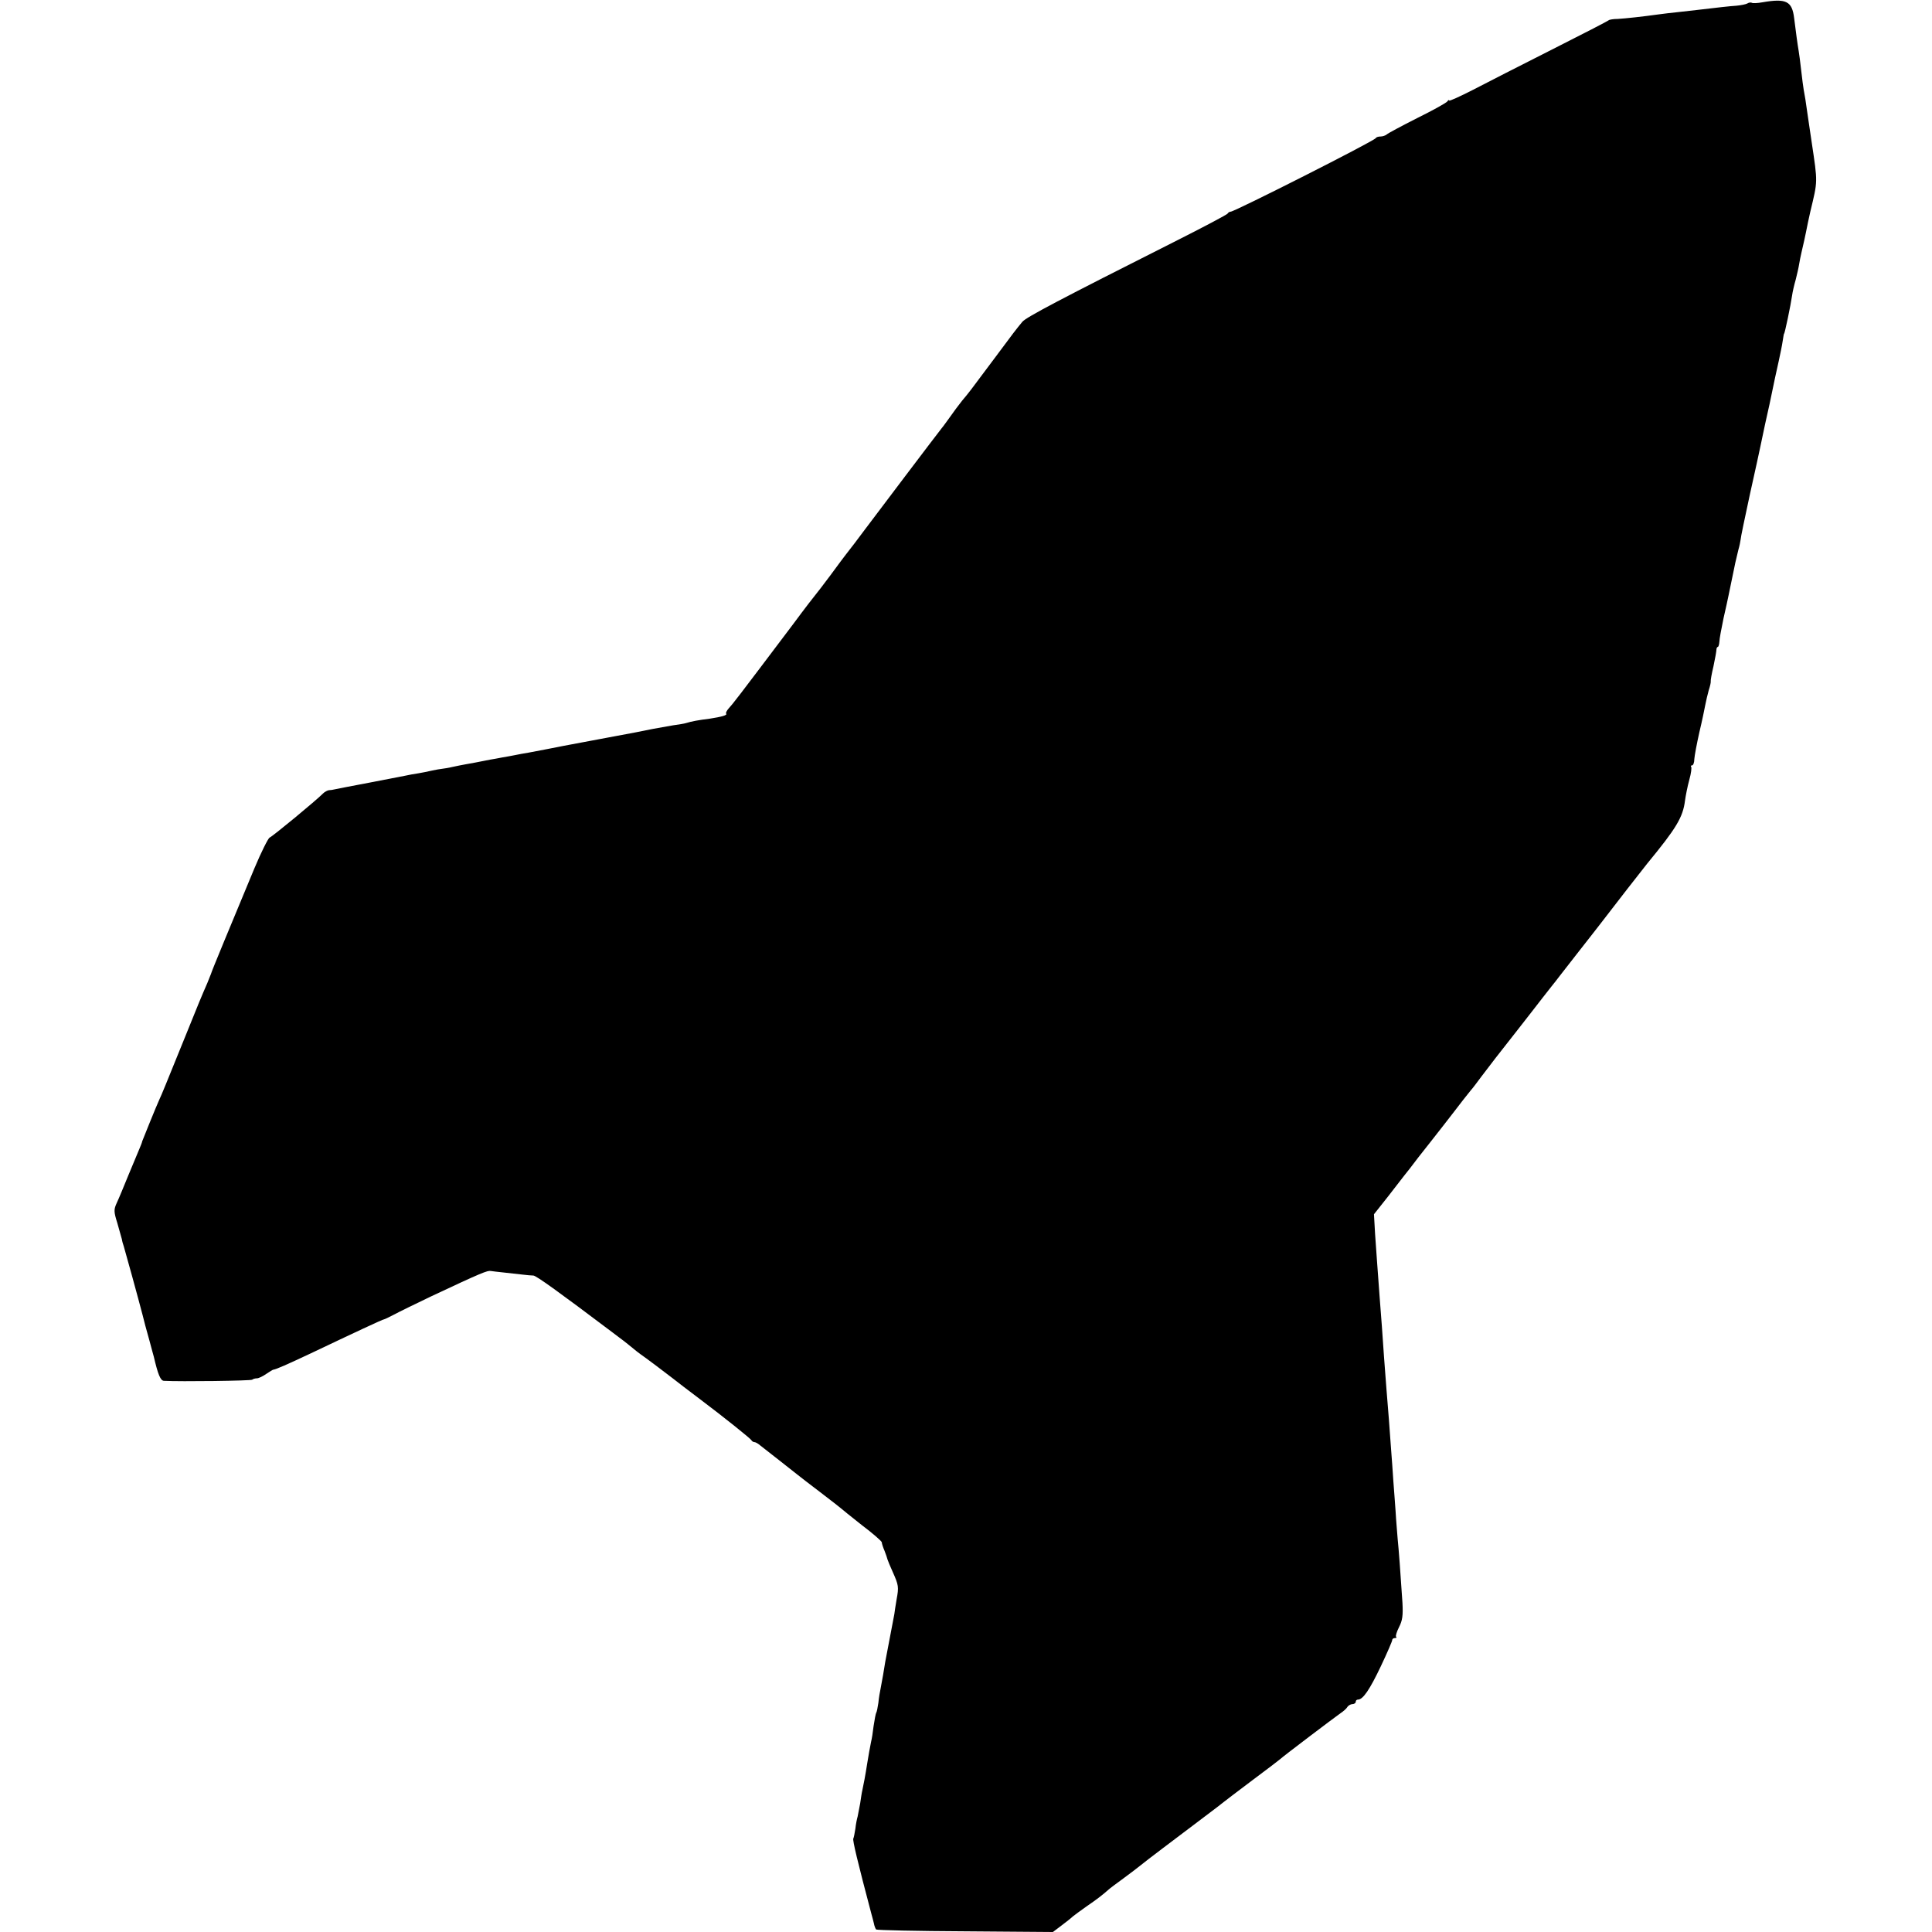
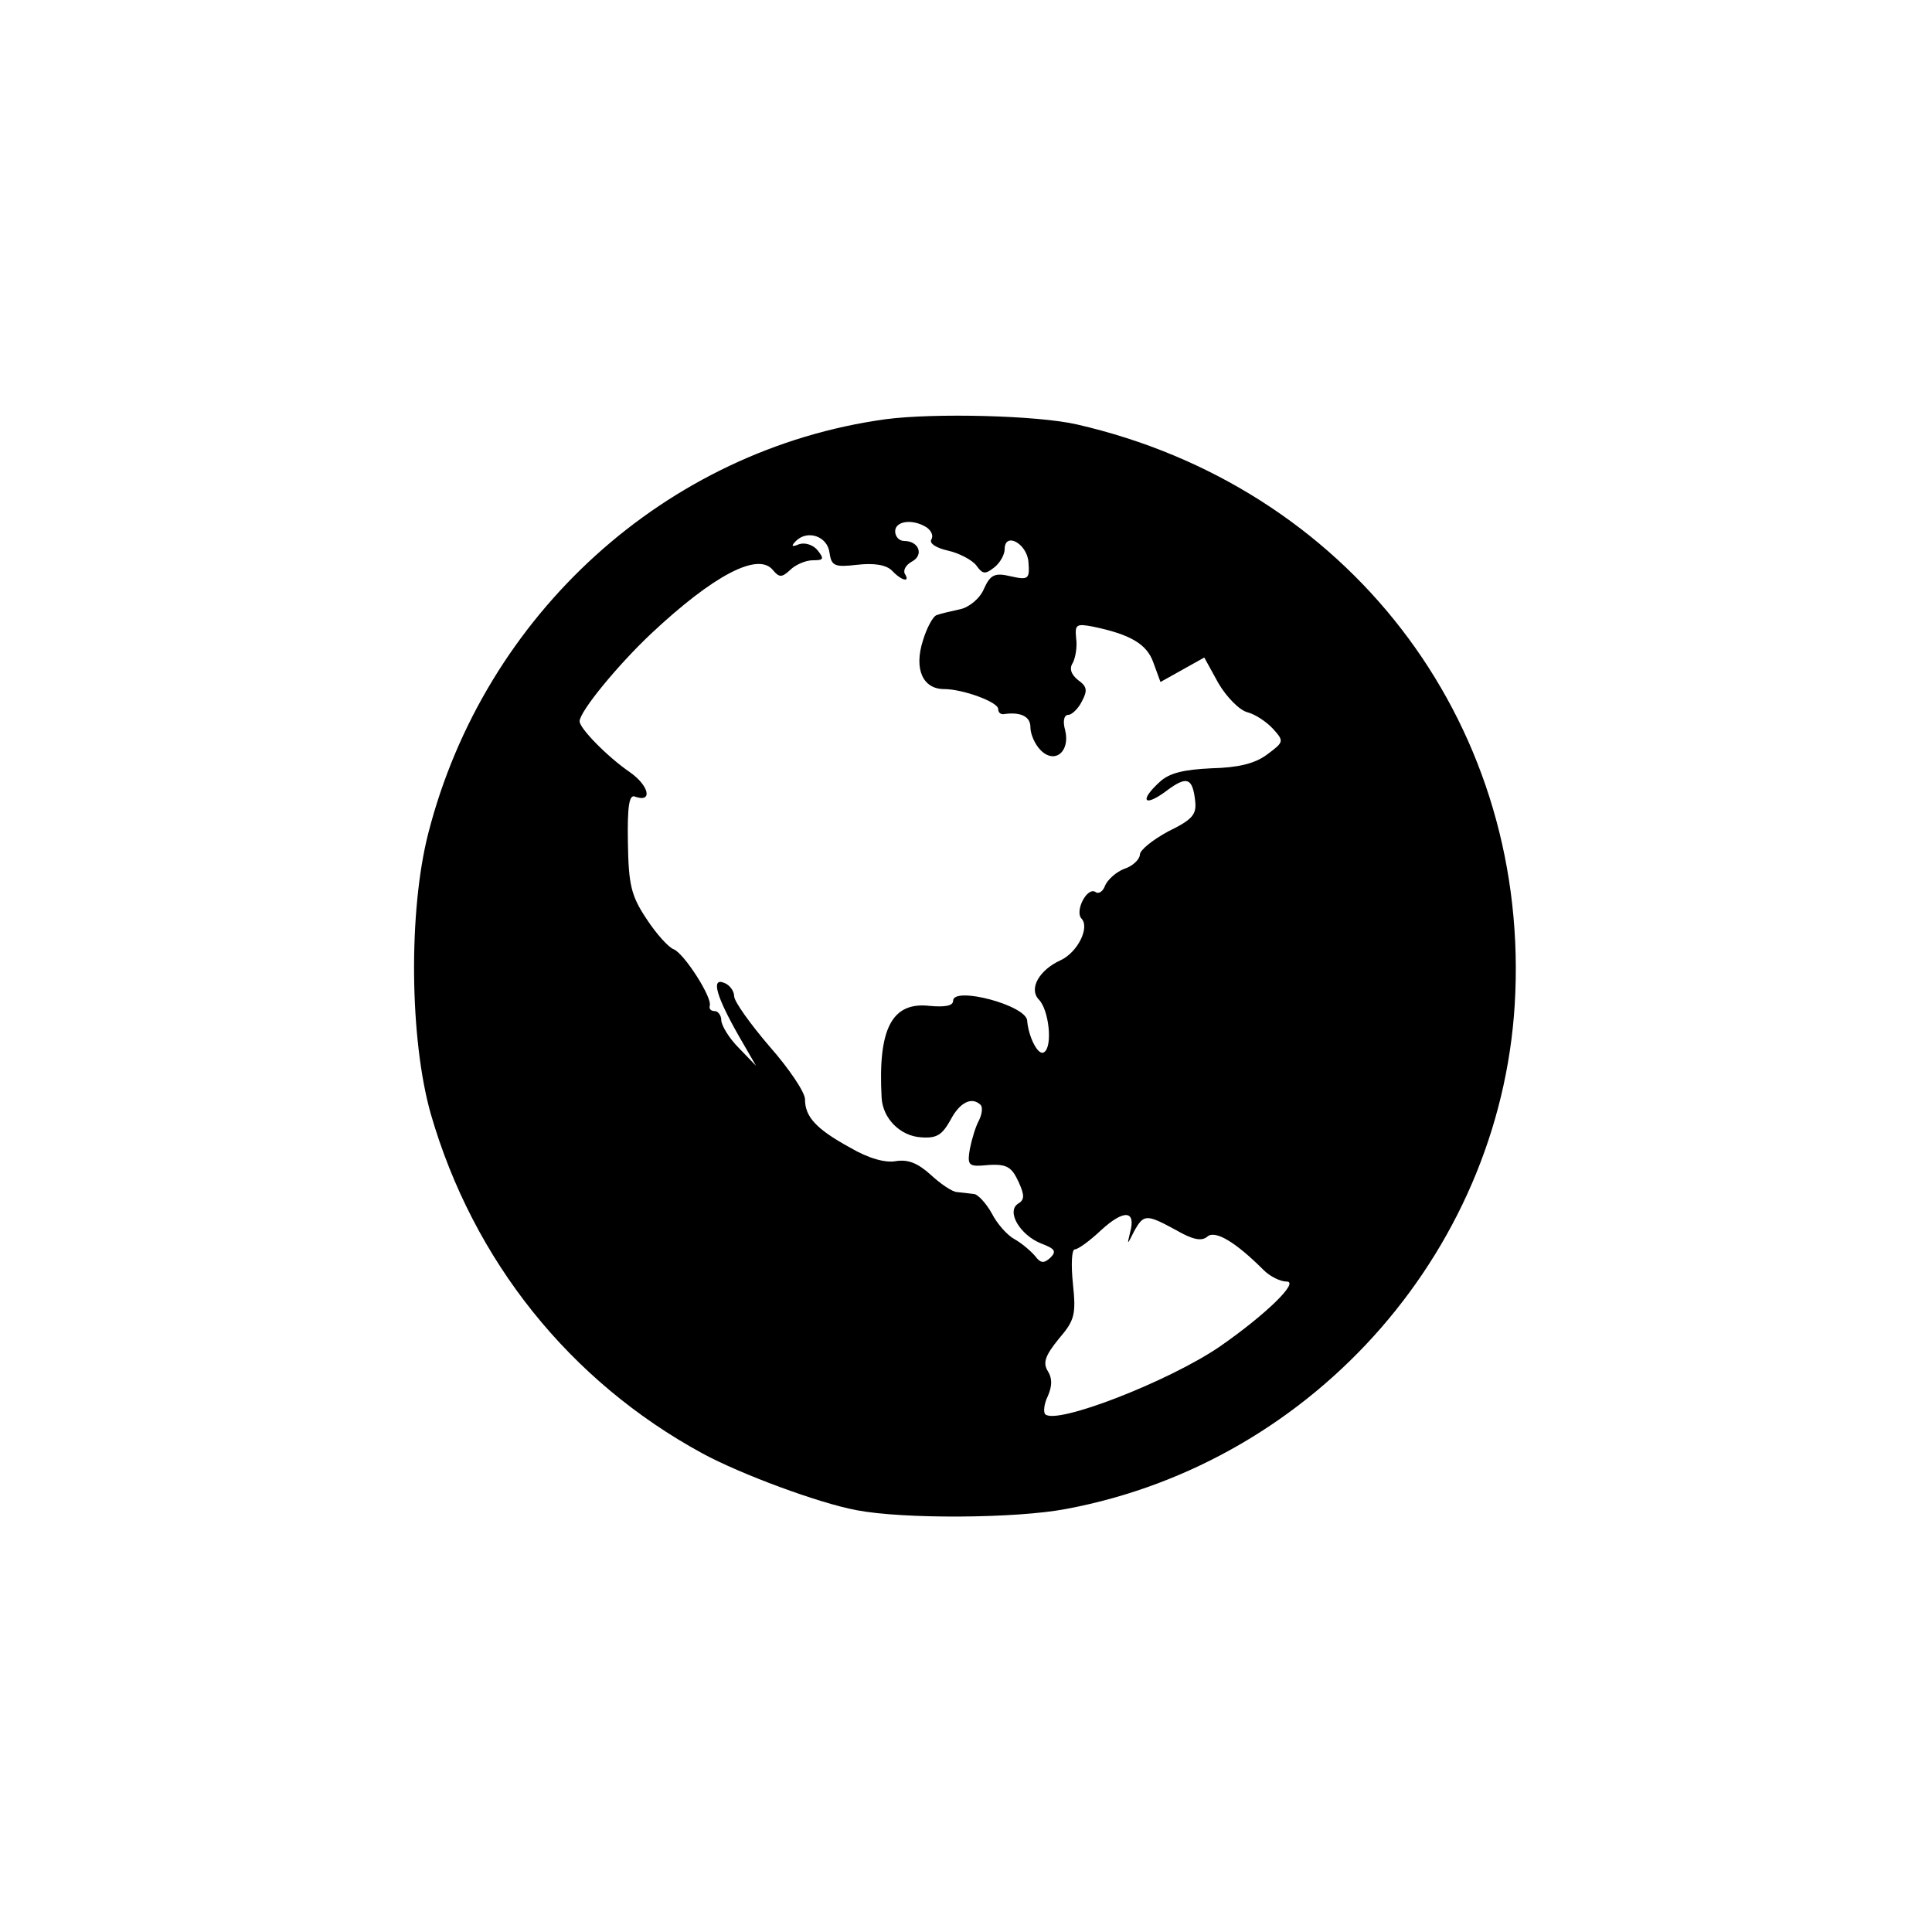
- <svg xmlns="http://www.w3.org/2000/svg" version="1.0" width="16pt" height="16pt" viewBox="0 0 16 16" preserveAspectRatio="xMidYMid meet">
-   <g transform="translate(0,16) scale(0.001887,-0.001887)" fill="#000000" stroke="none">
-     <path d="M7735 8469 c-22 -4 -43 -5 -47 -2 -5 2 -13 1 -19 -3 -7 -4 -28 -8 -48 -10 -32 -2 -82 -8 -176 -19 -16 -2 -52 -6 -80 -9 -27 -3 -66 -7 -85 -10 -72 -10 -146 -18 -180 -20 -19 0 -37 -3 -40 -6 -3 -3 -115 -61 -250 -129 -135 -68 -291 -148 -347 -177 -57 -29 -103 -50 -103 -46 0 4 -4 2 -8 -4 -4 -6 -63 -39 -132 -73 -69 -35 -129 -67 -134 -72 -6 -5 -18 -9 -27 -9 -10 0 -19 -3 -21 -7 -5 -12 -620 -323 -637 -323 -5 0 -11 -4 -13 -8 -1 -4 -109 -61 -238 -126 -496 -250 -646 -329 -663 -349 -28 -34 -36 -44 -131 -172 -107 -143 -98 -132 -134 -175 -15 -19 -39 -51 -52 -70 -14 -19 -30 -42 -37 -50 -14 -17 -306 -403 -338 -446 -22 -30 -70 -93 -83 -109 -4 -5 -35 -46 -67 -90 -33 -44 -62 -82 -65 -85 -3 -3 -48 -61 -99 -130 -261 -346 -260 -344 -283 -370 -9 -10 -14 -21 -11 -23 6 -7 -21 -14 -72 -22 -49 -6 -81 -12 -103 -19 -9 -3 -35 -7 -57 -10 -22 -4 -62 -11 -90 -16 -65 -13 -88 -18 -155 -30 -30 -6 -66 -12 -80 -15 -14 -3 -50 -9 -80 -15 -30 -6 -66 -12 -80 -15 -40 -8 -96 -19 -150 -29 -19 -3 -46 -8 -60 -11 -14 -3 -38 -7 -55 -10 -16 -3 -41 -8 -55 -10 -59 -12 -77 -15 -105 -20 -16 -3 -43 -8 -60 -12 -16 -4 -37 -7 -45 -8 -8 -1 -28 -4 -45 -8 -16 -4 -43 -9 -60 -12 -16 -2 -41 -7 -55 -10 -14 -3 -86 -17 -160 -31 -74 -14 -142 -27 -150 -29 -8 -2 -20 -4 -27 -4 -6 -1 -18 -7 -25 -14 -28 -29 -223 -190 -235 -194 -6 -3 -37 -64 -67 -136 -106 -255 -188 -452 -190 -462 -2 -5 -9 -23 -16 -40 -27 -62 -40 -93 -95 -230 -90 -222 -105 -259 -115 -280 -13 -28 -74 -179 -76 -185 0 -3 -5 -16 -11 -30 -6 -14 -27 -65 -48 -115 -20 -49 -43 -105 -52 -124 -14 -30 -14 -39 2 -90 9 -31 18 -63 20 -71 1 -8 5 -22 8 -30 4 -12 66 -237 83 -303 8 -32 13 -52 30 -112 9 -33 17 -64 19 -70 18 -77 29 -105 44 -106 73 -4 383 0 388 5 3 3 13 6 21 6 7 0 26 9 40 19 15 10 29 19 32 19 11 1 61 23 165 72 187 89 315 149 321 149 2 0 21 9 42 20 20 11 96 48 167 82 219 103 245 113 259 110 5 -1 32 -4 60 -7 28 -3 65 -7 81 -9 17 -2 37 -4 46 -4 13 -1 113 -73 349 -251 14 -11 36 -27 49 -37 13 -10 31 -25 41 -33 9 -8 24 -19 32 -25 14 -9 119 -88 143 -107 12 -10 70 -54 115 -88 105 -79 225 -175 228 -182 2 -4 8 -8 13 -8 5 0 17 -7 26 -15 10 -8 47 -37 83 -65 36 -28 72 -57 80 -63 8 -7 53 -41 100 -77 47 -36 87 -67 90 -70 3 -3 44 -36 92 -74 49 -37 88 -71 88 -76 0 -5 5 -21 12 -37 6 -15 12 -33 13 -38 2 -6 12 -31 23 -55 26 -58 27 -66 17 -120 -4 -25 -9 -54 -10 -65 -2 -11 -11 -58 -20 -105 -9 -47 -18 -94 -20 -105 -4 -27 -14 -85 -20 -115 -3 -14 -8 -42 -10 -64 -3 -21 -7 -41 -10 -45 -2 -4 -7 -30 -11 -57 -3 -27 -8 -58 -11 -69 -6 -31 -11 -57 -17 -95 -8 -52 -16 -93 -21 -116 -3 -12 -7 -39 -10 -60 -4 -21 -9 -47 -11 -57 -3 -10 -8 -34 -10 -54 -3 -20 -7 -39 -9 -43 -4 -6 18 -99 80 -333 3 -9 7 -27 10 -38 2 -12 7 -24 10 -28 4 -3 180 -7 391 -8 l385 -3 37 28 c20 15 43 33 50 40 8 6 34 26 60 44 44 30 70 50 96 73 6 6 36 28 66 50 30 22 64 48 75 57 11 9 56 44 100 77 44 33 85 64 90 68 6 4 46 35 90 68 44 33 82 62 85 65 3 3 59 45 125 95 66 49 122 92 125 95 6 7 233 179 263 200 12 8 26 20 30 27 4 7 15 13 22 13 8 0 15 5 15 10 0 6 4 10 10 10 22 0 52 45 100 146 28 59 50 110 50 115 0 5 5 9 12 9 6 0 9 3 5 6 -3 3 3 22 13 42 15 29 18 51 15 107 -9 137 -16 231 -21 280 -2 28 -7 82 -9 120 -3 39 -7 99 -10 135 -2 36 -7 99 -10 140 -6 85 -13 179 -20 260 -2 30 -7 96 -11 145 -8 114 -10 149 -19 260 -11 153 -14 187 -20 277 l-5 88 61 77 c33 43 66 85 72 93 7 8 35 44 62 80 28 35 77 98 110 140 33 42 71 92 85 110 14 18 30 38 35 44 6 6 27 34 47 61 47 62 63 83 163 210 44 56 91 117 105 135 14 18 32 41 40 51 8 10 25 31 36 46 12 15 50 64 85 109 35 45 74 94 86 110 75 98 189 244 213 274 126 153 156 202 165 275 3 22 11 63 19 92 8 28 11 54 8 57 -3 3 -1 6 4 6 5 0 10 12 10 28 1 15 11 68 22 117 12 50 23 104 26 120 3 17 10 45 15 64 6 18 10 36 9 40 -1 3 4 33 12 66 7 33 13 66 13 73 0 6 3 12 6 12 3 0 6 10 7 23 0 12 9 58 18 102 10 44 20 89 22 100 8 37 25 120 30 145 3 14 9 39 13 55 5 17 9 37 10 45 0 8 19 98 41 200 23 102 43 196 46 210 3 13 12 56 20 95 9 38 17 79 20 90 2 11 13 63 24 115 12 52 23 106 26 120 3 14 7 36 9 50 2 14 4 25 5 25 3 0 29 125 35 167 2 15 9 46 16 70 6 24 13 54 15 68 2 14 7 36 10 50 12 51 15 66 20 90 4 20 13 65 19 90 33 138 33 124 6 305 -6 39 -13 87 -16 108 -10 73 -15 102 -19 122 -2 11 -7 49 -11 85 -4 36 -9 74 -11 85 -2 11 -6 38 -9 60 -3 22 -8 60 -11 85 -9 74 -35 87 -139 69z" />
+ <svg xmlns="http://www.w3.org/2000/svg" version="1.0" width="300pt" height="300pt" viewBox="0 0 300 300" preserveAspectRatio="xMidYMid meet">
+   <g transform="translate(0,300) scale(0.1,-0.1)" fill="#000000" stroke="none">
+     <path d="M1375 2349 c-341 -47 -623 -303 -710 -643 -31 -121 -29 -320 4 -436 66 -228 216 -415 422 -527 59 -32 180 -77 239 -88 73 -14 248 -13 326 2 389 73 682 410 697 802 17 425 -262 786 -681 882 -61 14 -221 18 -297 8z m64 -168 c7 -5 11 -13 7 -19 -3 -6 8 -13 26 -17 18 -4 38 -15 44 -23 10 -14 14 -14 28 -3 9 7 16 20 16 28 0 28 35 9 37 -20 2 -26 0 -28 -27 -22 -25 6 -32 3 -42 -19 -6 -15 -23 -29 -37 -32 -14 -3 -31 -7 -36 -9 -6 -1 -16 -20 -22 -40 -14 -44 0 -75 33 -75 29 0 84 -20 84 -31 0 -5 3 -8 8 -8 26 4 42 -3 42 -20 0 -11 7 -27 16 -36 22 -22 46 -2 38 31 -4 14 -2 24 5 24 5 0 15 9 21 21 9 17 8 23 -6 33 -11 9 -14 18 -8 27 4 8 7 25 5 38 -2 21 0 23 26 18 58 -12 84 -27 94 -56 l11 -30 34 19 34 19 22 -40 c13 -22 33 -42 45 -45 12 -3 30 -15 40 -26 17 -19 17 -20 -10 -40 -19 -14 -45 -20 -86 -21 -42 -2 -65 -7 -80 -21 -32 -29 -25 -40 9 -15 33 25 42 22 46 -16 2 -20 -5 -28 -42 -46 -24 -13 -44 -29 -44 -36 0 -7 -11 -18 -24 -22 -13 -5 -26 -17 -30 -26 -3 -9 -10 -14 -15 -10 -13 8 -32 -29 -22 -41 14 -14 -6 -53 -32 -65 -33 -15 -50 -44 -34 -61 16 -16 22 -74 8 -82 -9 -6 -24 24 -26 49 -1 24 -115 54 -115 31 0 -8 -13 -10 -36 -8 -59 7 -81 -35 -75 -143 2 -32 29 -59 61 -61 25 -2 33 4 46 27 14 27 33 37 47 23 3 -4 2 -14 -3 -24 -5 -9 -11 -29 -14 -44 -4 -23 -2 -27 17 -26 40 4 47 0 59 -26 9 -20 9 -27 -1 -33 -19 -12 3 -49 36 -62 21 -8 24 -12 14 -22 -10 -9 -15 -9 -24 3 -7 8 -21 20 -32 26 -11 6 -27 24 -35 40 -9 16 -22 30 -28 30 -7 1 -18 2 -26 3 -7 0 -26 13 -41 27 -20 18 -35 24 -54 21 -16 -3 -42 4 -71 21 -53 29 -70 48 -70 75 0 11 -25 48 -55 82 -30 35 -55 70 -55 78 0 8 -7 18 -16 21 -20 8 -12 -21 24 -84 l26 -45 -27 28 c-15 15 -27 35 -27 43 0 7 -5 14 -10 14 -6 0 -9 3 -8 8 5 12 -40 82 -56 88 -8 3 -27 24 -42 47 -24 36 -28 53 -29 119 -1 56 2 75 11 71 28 -10 22 17 -8 38 -35 24 -78 68 -78 79 0 15 59 87 111 136 97 91 166 127 189 99 10 -12 14 -12 27 0 8 8 24 15 35 15 17 0 18 2 8 15 -7 9 -20 13 -29 10 -12 -5 -13 -3 -5 5 18 18 49 7 52 -18 3 -21 8 -23 43 -19 26 3 45 0 54 -9 15 -16 29 -19 20 -5 -3 6 2 14 11 19 19 10 11 32 -12 32 -8 0 -14 7 -14 15 0 16 27 20 49 6z m316 -1094 c-5 -21 -5 -21 6 1 15 27 19 27 65 2 26 -15 40 -18 49 -10 12 10 43 -8 87 -52 10 -10 26 -18 36 -18 20 0 -32 -51 -104 -101 -79 -54 -254 -122 -271 -105 -3 3 -2 16 4 28 7 16 7 28 0 39 -8 13 -4 24 17 50 25 29 27 38 22 86 -3 29 -2 53 3 53 5 0 23 13 41 30 35 32 54 31 45 -3z" />
  </g>
</svg>
